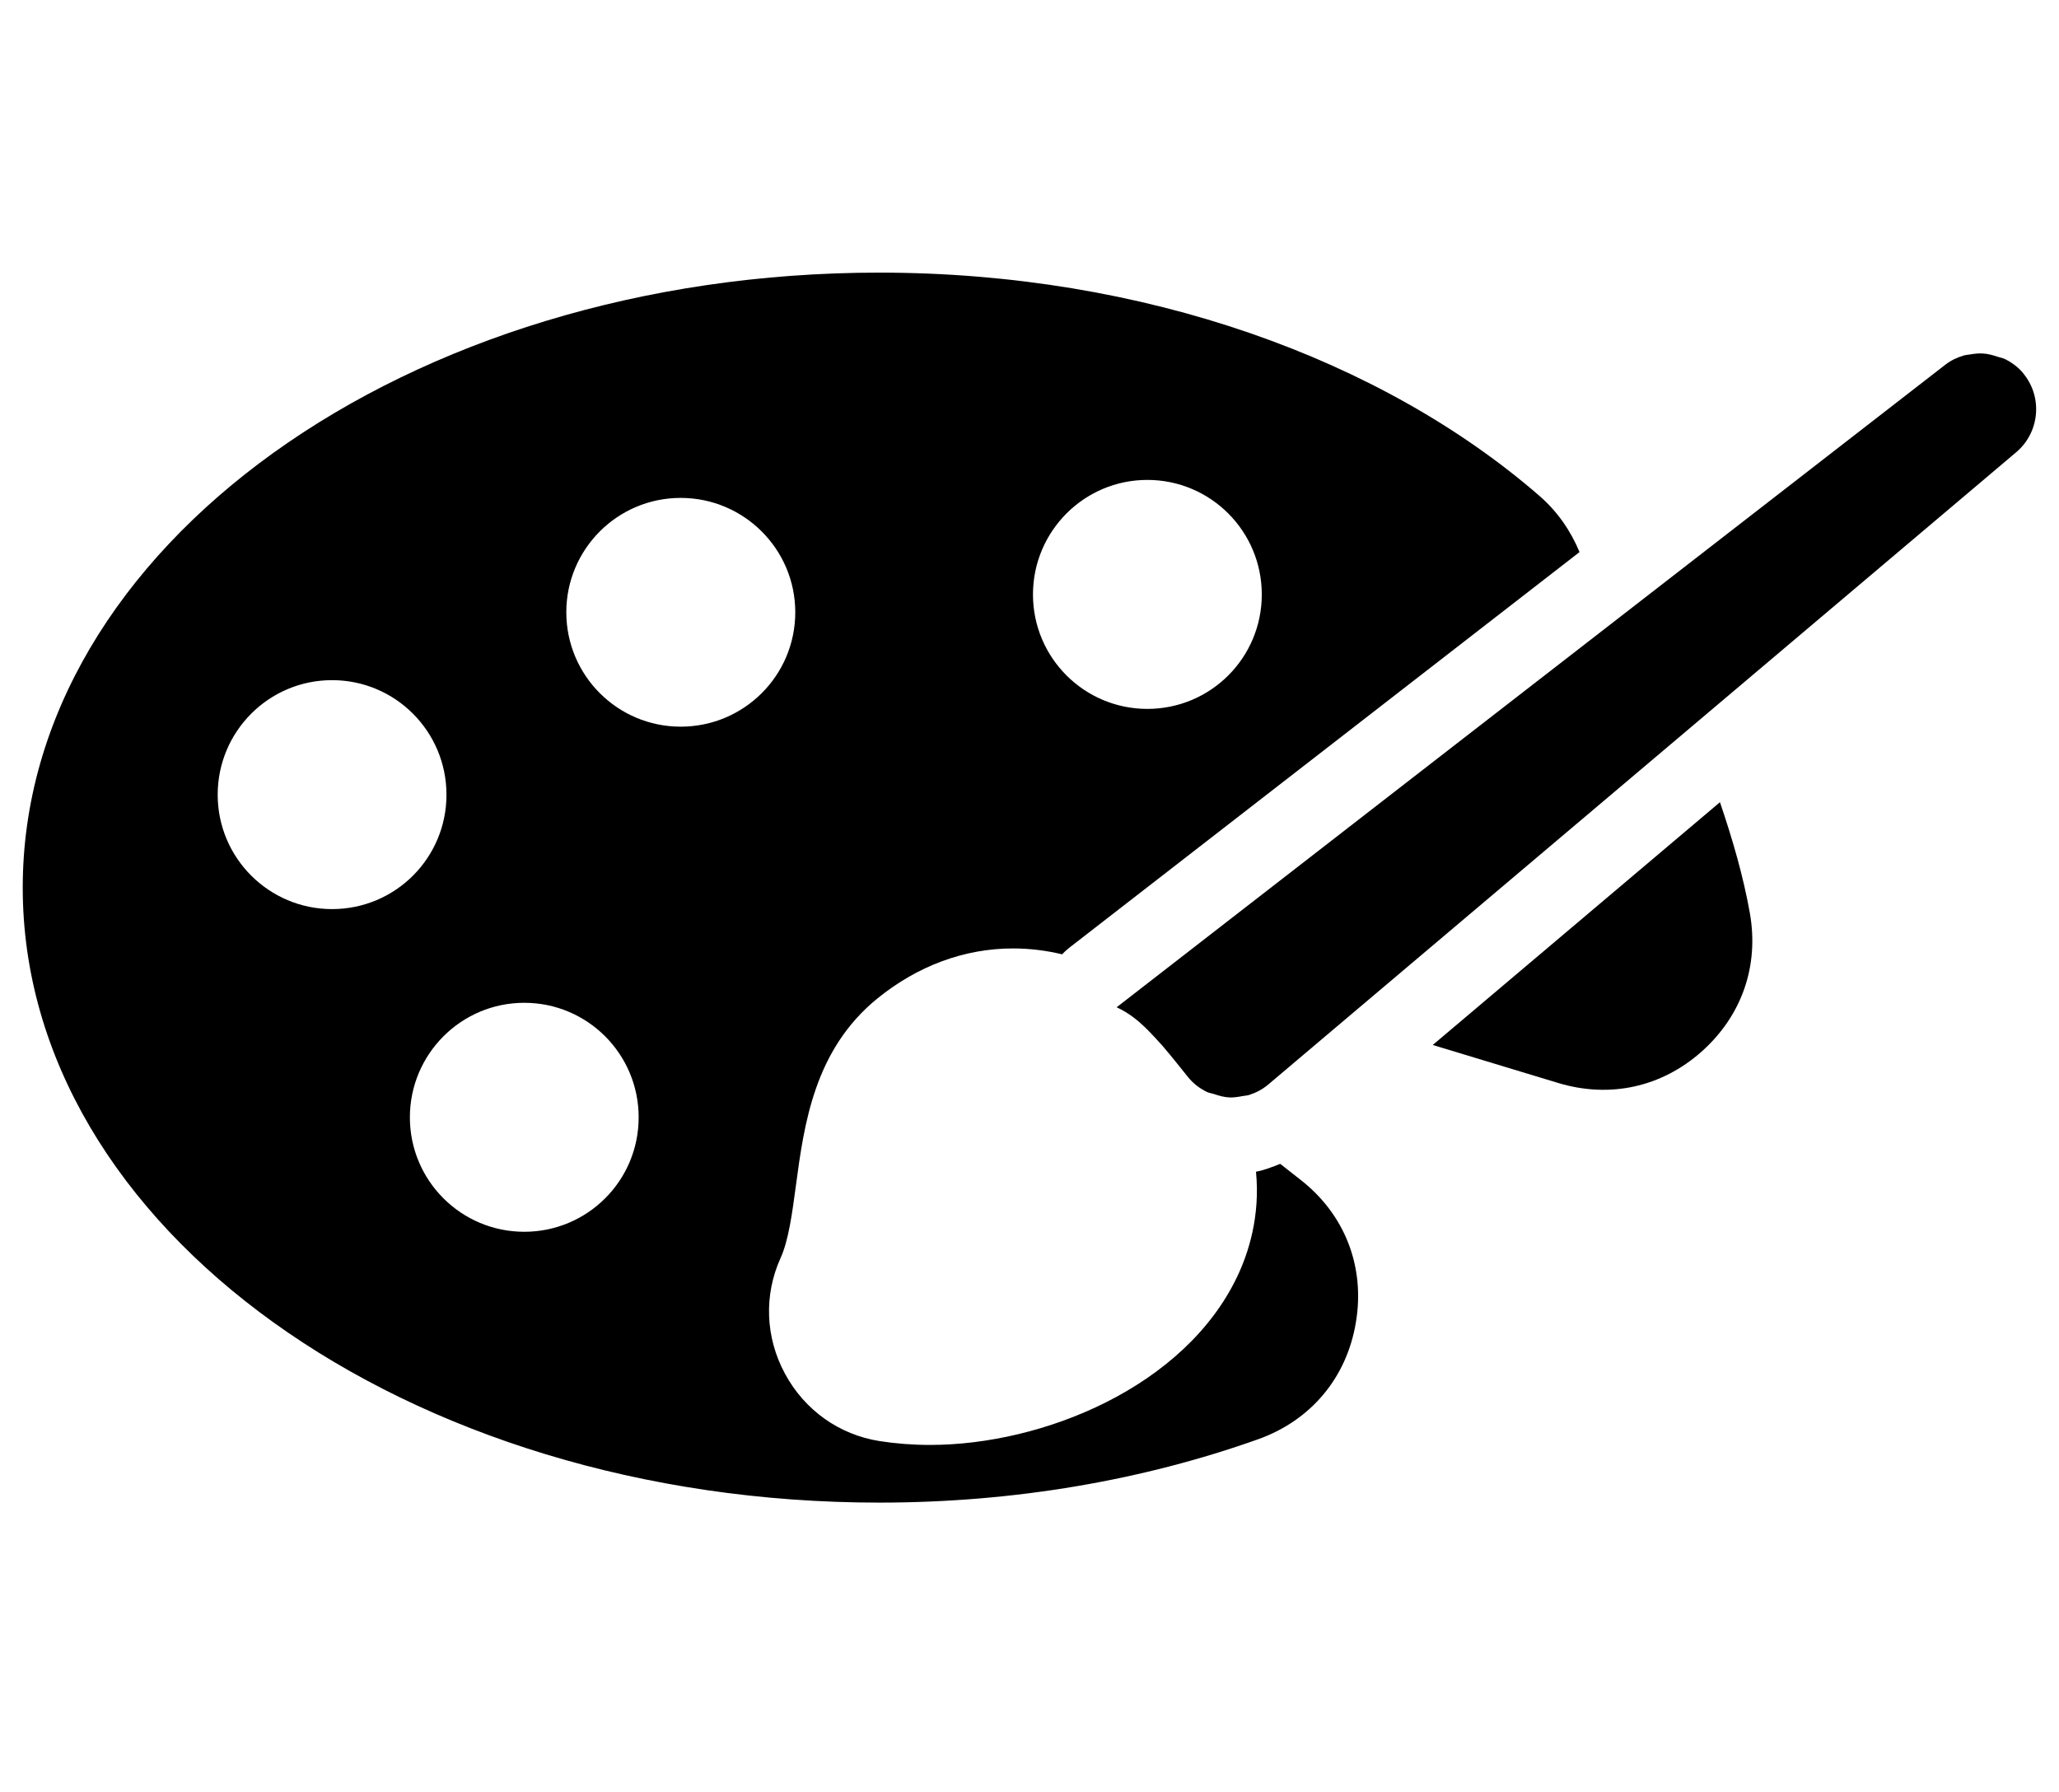
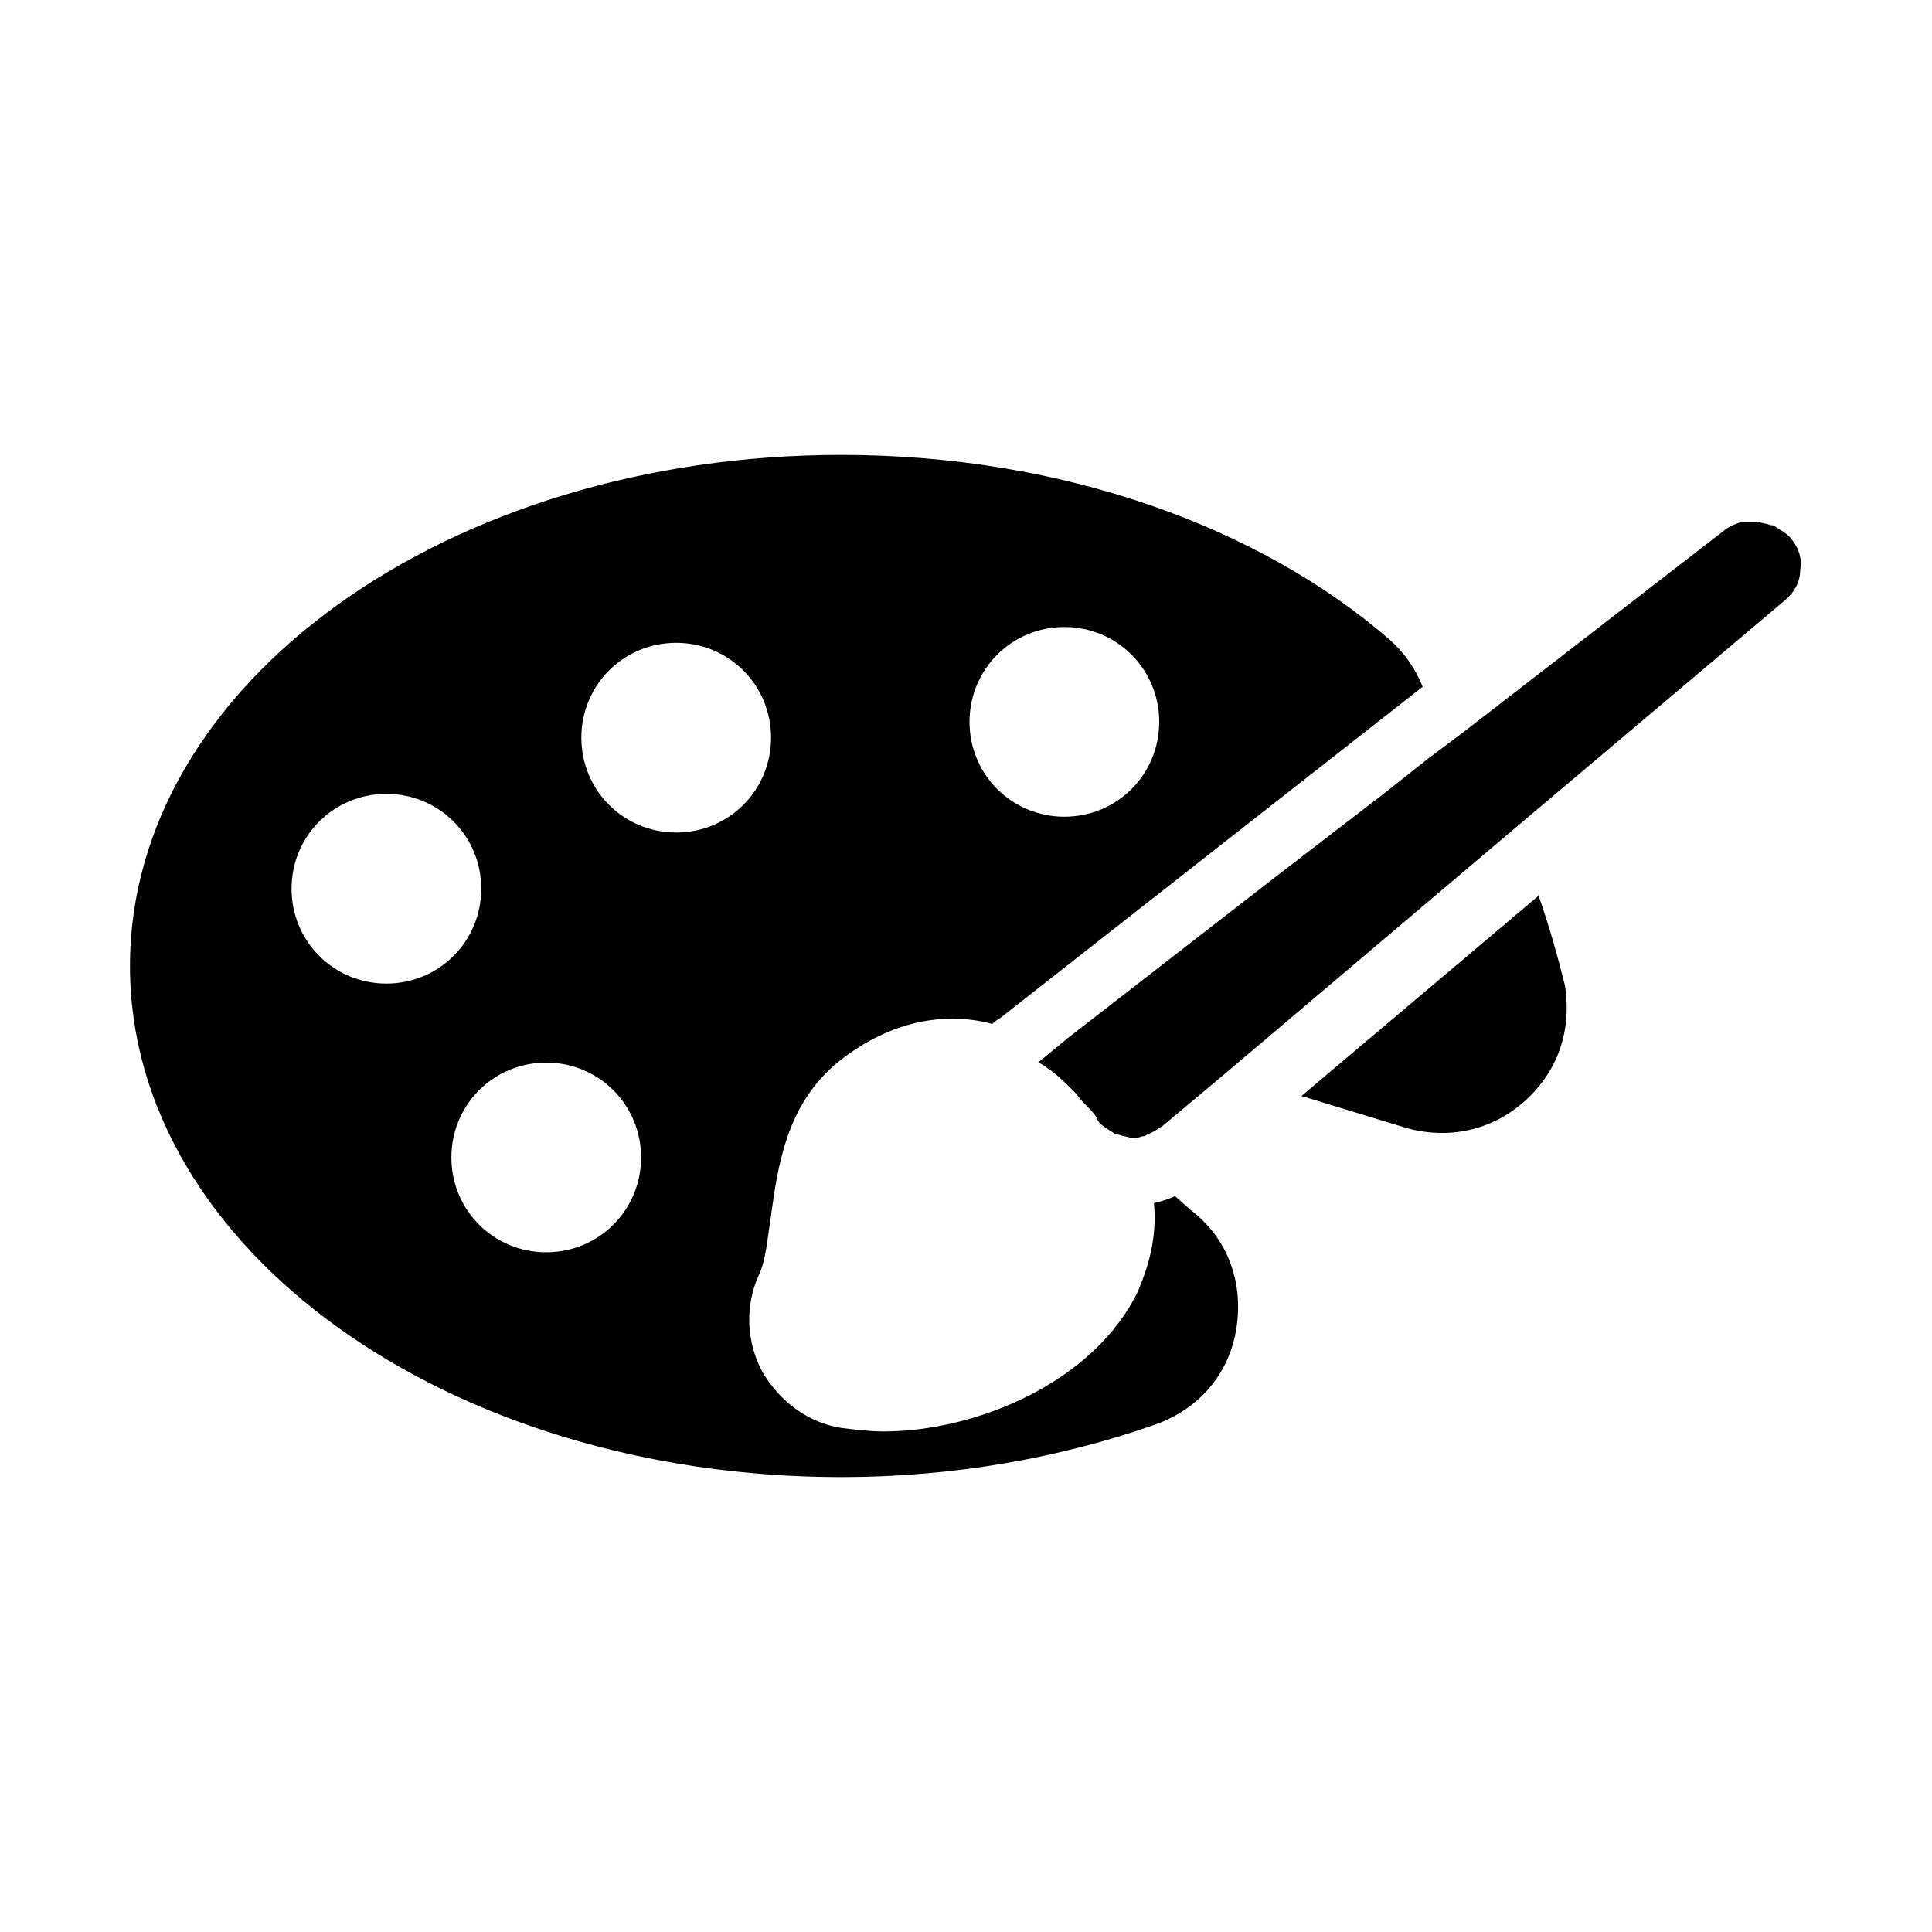
- <svg xmlns="http://www.w3.org/2000/svg" id="ds44-icons" viewBox="0 0 551.52 480">
-   <path d="m342.95,311.76c-2.13.85-4.27,1.69-6.52,2.12,1.16,11.95-2.02,21.8-5.05,28.14-14.11,29.57-52.05,45.05-82.25,45.05-4.63,0-9.17-.35-13.52-1.03-10.85-1.71-20.09-8.29-25.36-18.07-5.25-9.74-5.67-21.03-1.16-30.99,2.14-4.71,3.09-11.87,4.11-19.46,2.17-16.18,4.86-36.32,21.88-50.1,10.78-8.73,23.32-13.35,36.24-13.35,4.42,0,8.83.53,13.16,1.57.66-.68,1.37-1.32,2.13-1.91l136.48-105.84c-2.33-5.62-5.84-10.8-10.79-15.1-42.07-36.49-105.65-59.76-176.8-59.76h0c-126.72,0-229.41,73.75-229.41,164.74s102.69,164.75,229.41,164.75c36.45,0,70.87-6.08,101.47-16.96,14.17-5.04,23.8-16.52,26.23-31.41,2.47-14.85-2.97-28.85-14.85-38.11l-5.42-4.26Zm-35.62-183.2c16.92,0,30.65,13.72,30.65,30.69s-13.72,30.65-30.65,30.65-30.64-13.72-30.64-30.65,13.72-30.69,30.64-30.69ZM58.31,212.89c0-16.96,13.72-30.69,30.64-30.69s30.64,13.72,30.64,30.69-13.72,30.64-30.64,30.64-30.64-13.72-30.64-30.64Zm82.12,117.08c-16.92,0-30.64-13.72-30.64-30.65s13.72-30.69,30.64-30.69,30.64,13.72,30.64,30.69-13.72,30.65-30.64,30.65Zm41.9-135.31c-16.92,0-30.64-13.72-30.64-30.64s13.72-30.64,30.64-30.64,30.69,13.72,30.69,30.64-13.72,30.64-30.69,30.64Z" />
-   <path d="m460.71,214.89l-76.94,65.04,33.64,10.19c13.78,4.15,27.63,1.13,38.37-8.41,10.77-9.58,15.44-22.93,12.93-37.13-1.75-9.84-4.63-19.76-8.01-29.7Z" />
-   <path d="m542.05,100.11c-1.4-1.73-3.15-3-5.02-3.93-.61-.3-1.28-.38-1.91-.6-1.31-.44-2.65-.82-4.03-.89-1.13-.06-2.26.06-3.39.26-.57.1-1.14.11-1.7.28-1.73.52-3.42,1.29-4.93,2.47l-84.89,65.83-11.27,8.74-13.69,10.61-36.58,28.36-65.68,50.94-9.86,7.65h0c1.58.72,3.08,1.64,4.5,2.7,2.17,1.62,4.16,3.65,6.1,5.78.54.59,1.09,1.16,1.62,1.77,1.32,1.53,2.61,3.12,3.9,4.71,1.03,1.28,2.03,2.51,2.97,3.7,1.41,1.77,3.16,3.07,5.06,4.01.62.3,1.3.36,1.95.58,1.33.44,2.67.84,4.06.9,1.19.05,2.38-.13,3.56-.36.6-.12,1.21-.12,1.8-.31,1.79-.59,3.53-1.47,5.06-2.76l20.86-17.64,92.31-78.04,87.2-73.72c3.14-2.65,4.92-6.31,5.28-10.11.36-3.8-.71-7.73-3.3-10.92Z" />
+ <svg xmlns="http://www.w3.org/2000/svg" version="1.1" id="ds44-icons" x="0px" y="0px" viewBox="0 0 110 110" style="enable-background:new 0 0 110 110;" xml:space="preserve">
+   <g>
+     <path d="M66.9,68.1c-0.4,0.2-0.8,0.3-1.2,0.4c0.2,2.1-0.4,3.8-0.9,5c-2.5,5.2-9.2,8-14.5,8c-0.8,0-1.6-0.1-2.4-0.2   c-1.9-0.3-3.5-1.5-4.5-3.2c-0.9-1.7-1-3.7-0.2-5.5c0.4-0.8,0.5-2.1,0.7-3.4c0.4-2.9,0.9-6.4,3.9-8.8c1.9-1.5,4.1-2.4,6.4-2.4   c0.8,0,1.6,0.1,2.3,0.3c0.1-0.1,0.2-0.2,0.4-0.3L81,39.1c-0.4-1-1-1.9-1.9-2.7C71.7,30,60.5,25.9,47.9,25.9l0,0   c-22.4,0-40.5,13-40.5,29.1s18.1,29.1,40.5,29.1c6.4,0,12.5-1.1,17.9-3c2.5-0.9,4.2-2.9,4.6-5.5c0.4-2.6-0.5-5.1-2.6-6.7L66.9,68.1   L66.9,68.1z M60.6,35.7c3,0,5.4,2.4,5.4,5.4s-2.4,5.4-5.4,5.4c-3,0-5.4-2.4-5.4-5.4S57.6,35.7,60.6,35.7z M16.6,50.6   c0-3,2.4-5.4,5.4-5.4s5.4,2.4,5.4,5.4S25,56,22,56S16.6,53.6,16.6,50.6z M31.1,71.3c-3,0-5.4-2.4-5.4-5.4c0-3,2.4-5.4,5.4-5.4   s5.4,2.4,5.4,5.4C36.5,68.9,34.1,71.3,31.1,71.3z M38.5,47.4c-3,0-5.4-2.4-5.4-5.4c0-3,2.4-5.4,5.4-5.4c3,0,5.4,2.4,5.4,5.4   C43.9,45,41.5,47.4,38.5,47.4z" />
+     <path d="M87.6,51L74.1,62.4l5.9,1.8c2.4,0.7,4.9,0.2,6.8-1.5c1.9-1.7,2.7-4,2.3-6.6C88.7,54.5,88.2,52.7,87.6,51L87.6,51z" />
+     <path d="M102,30.7c-0.2-0.3-0.6-0.5-0.9-0.7c-0.1-0.1-0.2-0.1-0.3-0.1c-0.2-0.1-0.5-0.1-0.7-0.2c-0.2,0-0.4,0-0.6,0   c-0.1,0-0.2,0-0.3,0c-0.3,0.1-0.6,0.2-0.9,0.4l-15,11.6l-2,1.5l-2.4,1.9l-6.5,5l-11.6,9l-1.7,1.4l0,0c0.3,0.1,0.5,0.3,0.8,0.5   c0.4,0.3,0.7,0.6,1.1,1c0.1,0.1,0.2,0.2,0.3,0.3c0.2,0.3,0.5,0.6,0.7,0.8c0.2,0.2,0.4,0.4,0.5,0.7c0.2,0.3,0.6,0.5,0.9,0.7   c0.1,0.1,0.2,0.1,0.3,0.1c0.2,0.1,0.5,0.1,0.7,0.2c0.2,0,0.4,0,0.6-0.1c0.1,0,0.2,0,0.3-0.1c0.3-0.1,0.6-0.3,0.9-0.5l3.7-3.1   l16.3-13.8l15.4-13c0.6-0.5,0.9-1.1,0.9-1.8C102.6,32,102.5,31.3,102,30.7L102,30.7z" />
+   </g>
</svg>
